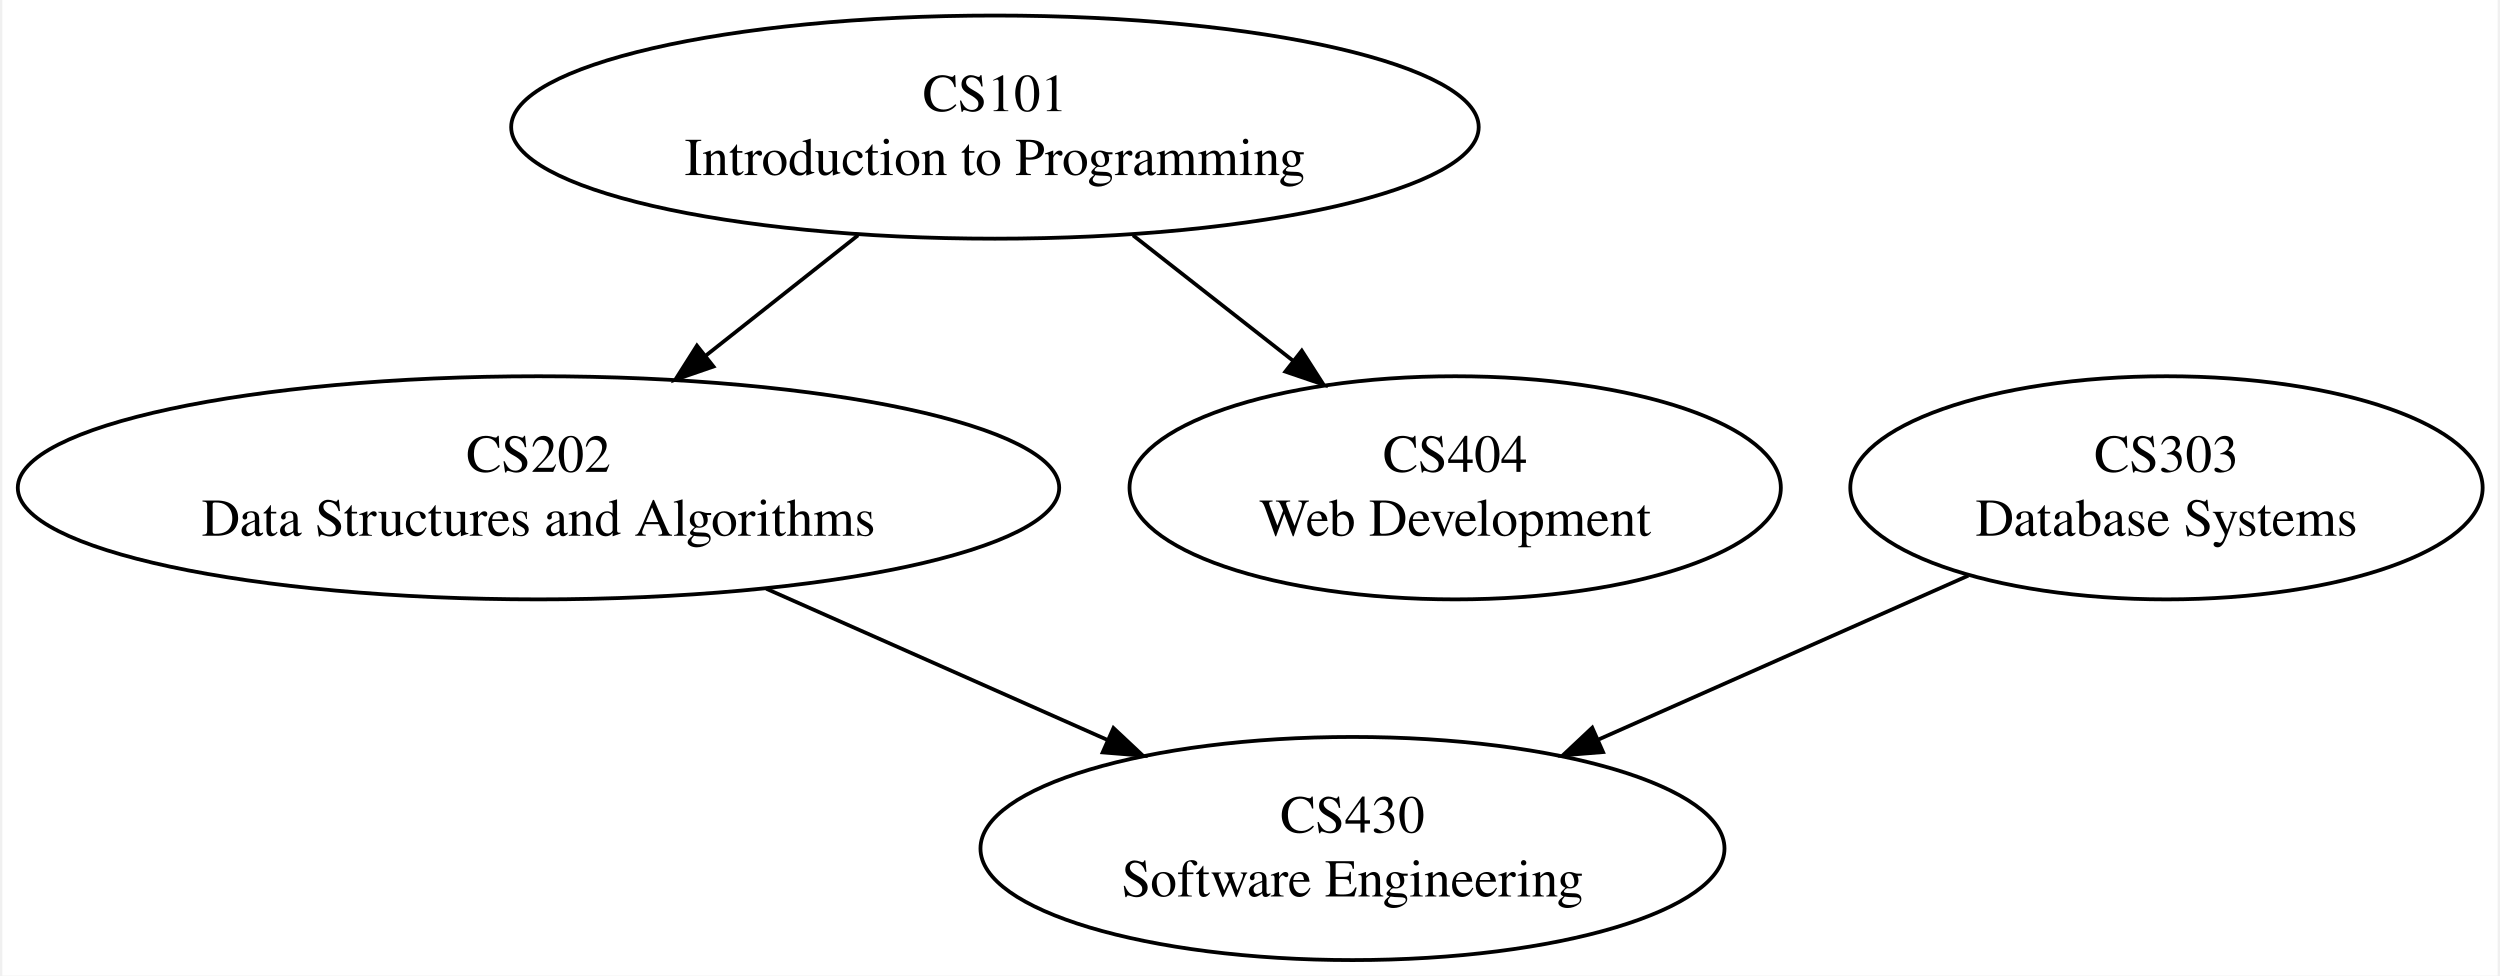
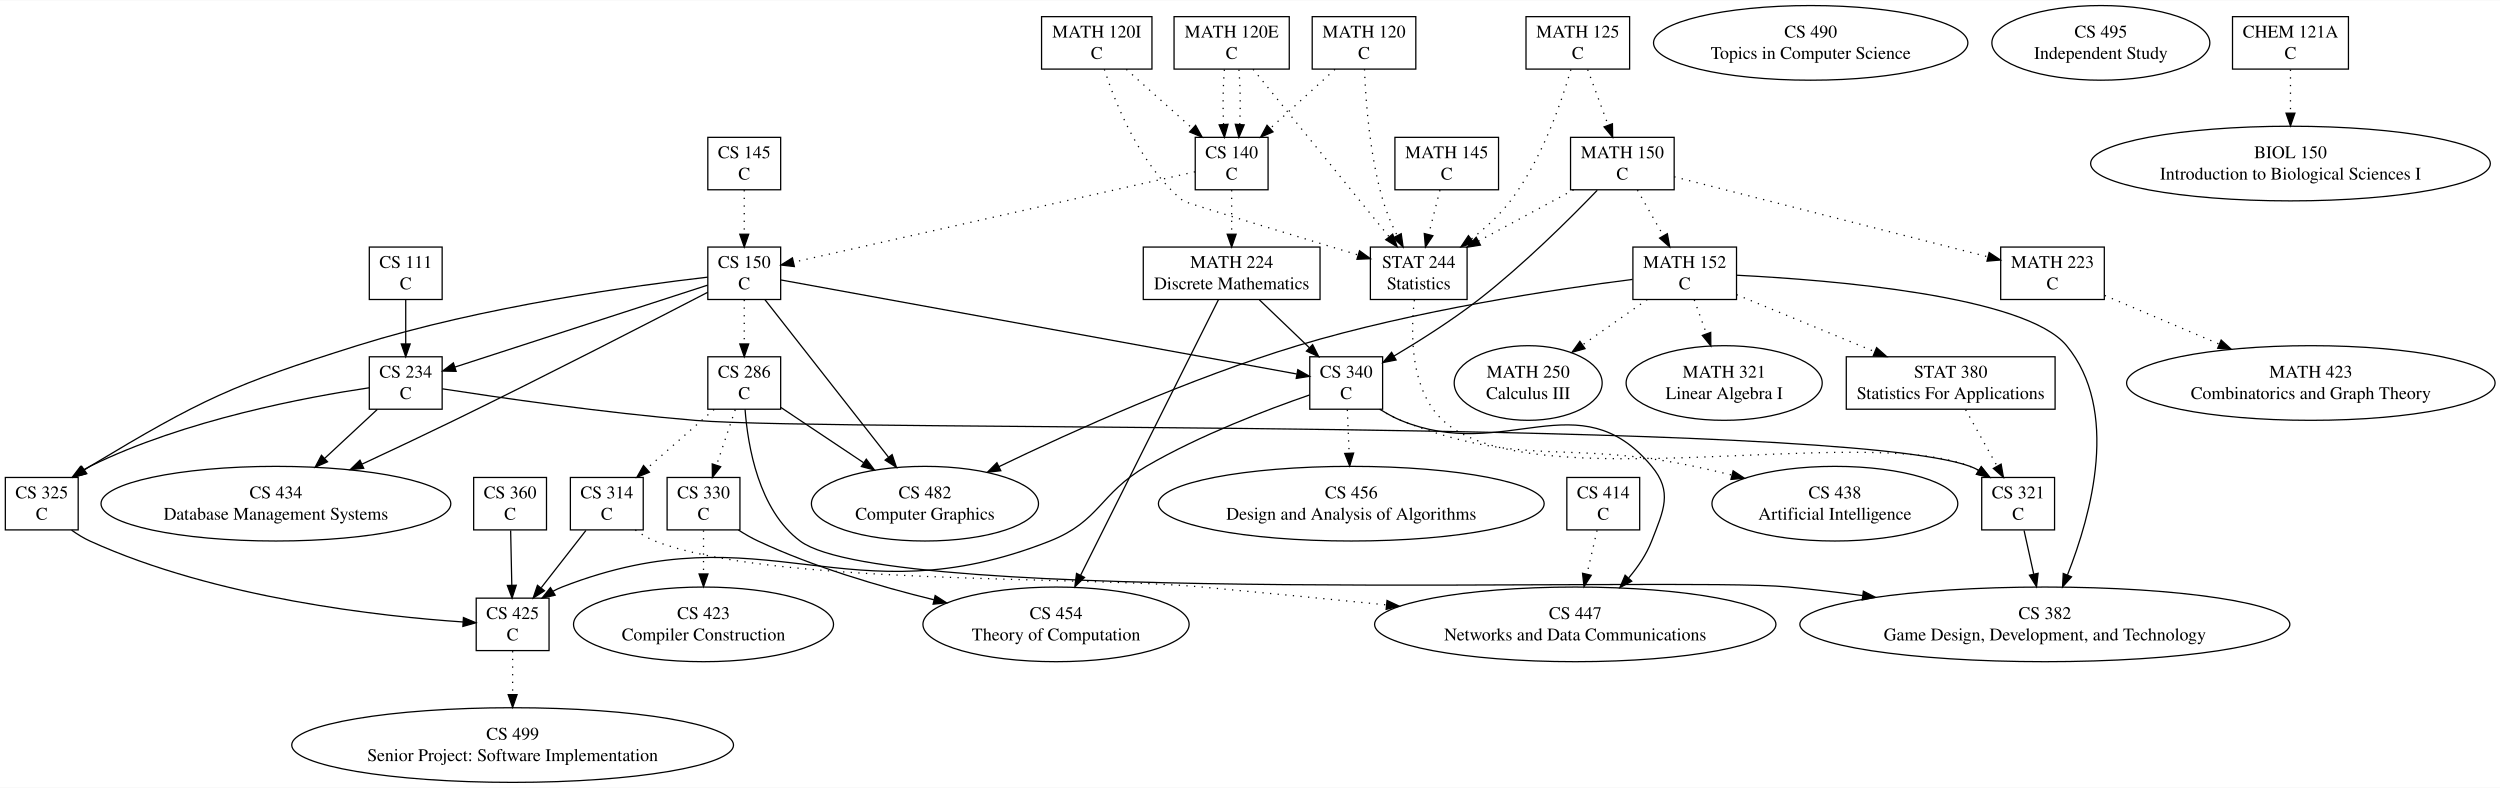
- <svg xmlns="http://www.w3.org/2000/svg" width="656pt" height="256pt" viewBox="0.00 0.00 656.01 256.49">
-   <g id="graph0" class="graph" transform="scale(1 1) rotate(0) translate(4 252.4939)">
-     <polygon fill="#ffffff" stroke="transparent" points="-4,4 -4,-252.494 652.01,-252.494 652.01,4 -4,4" />
+ <svg xmlns="http://www.w3.org/2000/svg" width="1964pt" height="619pt" viewBox="0.00 0.00 1964.45 618.59">
+   <g id="graph0" class="graph" transform="scale(1 1) rotate(0) translate(4 614.5877)">
+     <polygon fill="#ffffff" stroke="transparent" points="-4,4 -4,-614.588 1960.454,-614.588 1960.454,4 -4,4" />
    <g id="node1" class="node">
-       <ellipse fill="none" stroke="#000000" cx="256.948" cy="-219.078" rx="127.184" ry="29.331" />
-       <text text-anchor="middle" x="256.948" y="-223.278" font-family="Times,serif" font-size="14.00" fill="#000000">CS101</text>
-       <text text-anchor="middle" x="256.948" y="-206.478" font-family="Times,serif" font-size="14.00" fill="#000000">Introduction to Programming</text>
+       <polygon fill="none" stroke="#000000" points="343.43,-420.727 286.189,-420.727 286.189,-379.523 343.43,-379.523 343.43,-420.727" />
+       <text text-anchor="middle" x="314.81" y="-404.325" font-family="Times,serif" font-size="14.00" fill="#000000">CS 111</text>
+       <text text-anchor="middle" x="314.81" y="-387.525" font-family="Times,serif" font-size="14.00" fill="#000000">C</text>
+     </g>
+     <g id="node8" class="node">
+       <polygon fill="none" stroke="#000000" points="343.43,-334.511 286.189,-334.511 286.189,-293.308 343.43,-293.308 343.43,-334.511" />
+       <text text-anchor="middle" x="314.81" y="-318.11" font-family="Times,serif" font-size="14.00" fill="#000000">CS 234</text>
+       <text text-anchor="middle" x="314.81" y="-301.31" font-family="Times,serif" font-size="14.00" fill="#000000">C</text>
+     </g>
+     <g id="edge7" class="edge">
+       <path fill="none" stroke="#000000" d="M314.81,-379.255C314.81,-368.877 314.81,-356.13 314.81,-344.659" />
+       <polygon fill="#000000" stroke="#000000" points="318.31,-344.588 314.81,-334.588 311.31,-344.588 318.31,-344.588" />
    </g>
    <g id="node2" class="node">
-       <ellipse fill="none" stroke="#000000" cx="136.948" cy="-124.247" rx="136.896" ry="29.331" />
-       <text text-anchor="middle" x="136.948" y="-128.447" font-family="Times,serif" font-size="14.00" fill="#000000">CS202</text>
-       <text text-anchor="middle" x="136.948" y="-111.647" font-family="Times,serif" font-size="14.00" fill="#000000">Data Structures and Algorithms</text>
+       <polygon fill="none" stroke="#000000" points="992.43,-506.943 935.189,-506.943 935.189,-465.739 992.43,-465.739 992.43,-506.943" />
+       <text text-anchor="middle" x="963.81" y="-490.541" font-family="Times,serif" font-size="14.00" fill="#000000">CS 140</text>
+       <text text-anchor="middle" x="963.81" y="-473.741" font-family="Times,serif" font-size="14.00" fill="#000000">C</text>
+     </g>
+     <g id="node6" class="node">
+       <polygon fill="none" stroke="#000000" points="609.43,-420.727 552.189,-420.727 552.189,-379.523 609.43,-379.523 609.43,-420.727" />
+       <text text-anchor="middle" x="580.81" y="-404.325" font-family="Times,serif" font-size="14.00" fill="#000000">CS 150</text>
+       <text text-anchor="middle" x="580.81" y="-387.525" font-family="Times,serif" font-size="14.00" fill="#000000">C</text>
+     </g>
+     <g id="edge5" class="edge">
+       <path fill="none" stroke="#000000" stroke-dasharray="1,5" d="M935.022,-479.861C867.01,-464.551 696.343,-426.132 619.442,-408.822" />
+       <polygon fill="#000000" stroke="#000000" points="620.194,-405.403 609.669,-406.622 618.656,-412.232 620.194,-405.403" />
+     </g>
+     <g id="node17" class="node">
+       <polygon fill="none" stroke="#000000" points="1033.257,-420.727 894.362,-420.727 894.362,-379.523 1033.257,-379.523 1033.257,-420.727" />
+       <text text-anchor="middle" x="963.81" y="-404.325" font-family="Times,serif" font-size="14.00" fill="#000000">MATH 224</text>
+       <text text-anchor="middle" x="963.81" y="-387.525" font-family="Times,serif" font-size="14.00" fill="#000000">Discrete Mathematics</text>
+     </g>
+     <g id="edge44" class="edge">
+       <path fill="none" stroke="#000000" stroke-dasharray="1,5" d="M963.81,-465.47C963.81,-455.092 963.81,-442.346 963.81,-430.875" />
+       <polygon fill="#000000" stroke="#000000" points="967.31,-430.803 963.81,-420.803 960.31,-430.803 967.31,-430.803" />
+     </g>
+     <g id="node3" class="node">
+       <polygon fill="none" stroke="#000000" points="1108.521,-601.774 1027.099,-601.774 1027.099,-560.57 1108.521,-560.57 1108.521,-601.774" />
+       <text text-anchor="middle" x="1067.81" y="-585.372" font-family="Times,serif" font-size="14.00" fill="#000000">MATH 120</text>
+       <text text-anchor="middle" x="1067.81" y="-568.572" font-family="Times,serif" font-size="14.00" fill="#000000">C</text>
    </g>
    <g id="edge1" class="edge">
-       <path fill="none" stroke="#000000" d="M220.944,-190.626C208.367,-180.686 194.105,-169.415 180.95,-159.019" />
-       <polygon fill="#000000" stroke="#000000" points="182.943,-156.134 172.927,-152.679 178.602,-161.626 182.943,-156.134" />
+       <path fill="none" stroke="#000000" stroke-dasharray="1,5" d="M1044.986,-560.361C1030.085,-546.773 1010.457,-528.875 994.234,-514.083" />
+       <polygon fill="#000000" stroke="#000000" points="996.327,-511.255 986.58,-507.103 991.611,-516.428 996.327,-511.255" />
+     </g>
+     <g id="node12" class="node">
+       <polygon fill="none" stroke="#000000" points="1148.806,-420.727 1072.814,-420.727 1072.814,-379.523 1148.806,-379.523 1148.806,-420.727" />
+       <text text-anchor="middle" x="1110.81" y="-404.325" font-family="Times,serif" font-size="14.00" fill="#000000">STAT 244</text>
+       <text text-anchor="middle" x="1110.81" y="-387.525" font-family="Times,serif" font-size="14.00" fill="#000000">Statistics</text>
+     </g>
+     <g id="edge48" class="edge">
+       <path fill="none" stroke="#000000" stroke-dasharray="1,5" d="M1068.186,-560.514C1069.121,-535.502 1072.28,-492.329 1082.81,-456.925 1085.519,-447.814 1089.593,-438.378 1093.799,-429.876" />
+       <polygon fill="#000000" stroke="#000000" points="1097.04,-431.229 1098.54,-420.741 1090.827,-428.005 1097.04,-431.229" />
    </g>
    <g id="node4" class="node">
-       <ellipse fill="none" stroke="#000000" cx="377.948" cy="-124.247" rx="85.617" ry="29.331" />
-       <text text-anchor="middle" x="377.948" y="-128.447" font-family="Times,serif" font-size="14.00" fill="#000000">CS404</text>
-       <text text-anchor="middle" x="377.948" y="-111.647" font-family="Times,serif" font-size="14.00" fill="#000000">Web Development</text>
+       <polygon fill="none" stroke="#000000" points="1009.073,-601.774 918.546,-601.774 918.546,-560.57 1009.073,-560.57 1009.073,-601.774" />
+       <text text-anchor="middle" x="963.81" y="-585.372" font-family="Times,serif" font-size="14.00" fill="#000000">MATH 120E</text>
+       <text text-anchor="middle" x="963.81" y="-568.572" font-family="Times,serif" font-size="14.00" fill="#000000">C</text>
    </g>
    <g id="edge2" class="edge">
-       <path fill="none" stroke="#000000" d="M293.252,-190.626C306.52,-180.227 321.646,-168.373 335.409,-157.586" />
-       <polygon fill="#000000" stroke="#000000" points="337.618,-160.302 343.33,-151.378 333.3,-154.792 337.618,-160.302" />
+       <path fill="none" stroke="#000000" stroke-dasharray="1,5" d="M958.09,-560.126C956.986,-547.516 956.769,-531.258 957.439,-517.213" />
+       <polygon fill="#000000" stroke="#000000" points="960.947,-517.214 958.124,-507.002 953.962,-516.745 960.947,-517.214" />
+     </g>
+     <g id="edge4" class="edge">
+       <path fill="none" stroke="#000000" stroke-dasharray="1,5" d="M969.53,-560.126C970.633,-547.516 970.85,-531.258 970.18,-517.213" />
+       <polygon fill="#000000" stroke="#000000" points="973.657,-516.745 969.496,-507.002 966.673,-517.214 973.657,-516.745" />
+     </g>
+     <g id="edge49" class="edge">
+       <path fill="none" stroke="#000000" stroke-dasharray="1,5" d="M980.672,-560.404C1006.964,-528.022 1057.79,-465.425 1087.547,-428.775" />
+       <polygon fill="#000000" stroke="#000000" points="1090.332,-430.899 1093.918,-420.929 1084.897,-426.486 1090.332,-430.899" />
    </g>
    <g id="node5" class="node">
-       <ellipse fill="none" stroke="#000000" cx="350.948" cy="-29.416" rx="97.803" ry="29.331" />
-       <text text-anchor="middle" x="350.948" y="-33.616" font-family="Times,serif" font-size="14.00" fill="#000000">CS430</text>
-       <text text-anchor="middle" x="350.948" y="-16.816" font-family="Times,serif" font-size="14.00" fill="#000000">Software Engineering</text>
+       <polygon fill="none" stroke="#000000" points="901.181,-601.774 814.438,-601.774 814.438,-560.57 901.181,-560.57 901.181,-601.774" />
+       <text text-anchor="middle" x="857.81" y="-585.372" font-family="Times,serif" font-size="14.00" fill="#000000">MATH 120I</text>
+       <text text-anchor="middle" x="857.81" y="-568.572" font-family="Times,serif" font-size="14.00" fill="#000000">C</text>
    </g>
    <g id="edge3" class="edge">
-       <path fill="none" stroke="#000000" d="M196.844,-97.705C224.728,-85.349 257.944,-70.629 286.386,-58.026" />
-       <polygon fill="#000000" stroke="#000000" points="288.11,-61.09 295.834,-53.839 285.274,-54.69 288.11,-61.09" />
-     </g>
-     <g id="node3" class="node">
-       <ellipse fill="none" stroke="#000000" cx="564.948" cy="-124.247" rx="83.125" ry="29.331" />
-       <text text-anchor="middle" x="564.948" y="-128.447" font-family="Times,serif" font-size="14.00" fill="#000000">CS303</text>
-       <text text-anchor="middle" x="564.948" y="-111.647" font-family="Times,serif" font-size="14.00" fill="#000000">Database Systems</text>
-     </g>
-     <g id="edge4" class="edge">
-       <path fill="none" stroke="#000000" d="M512.872,-101.17C483.608,-88.202 446.825,-71.902 415.715,-58.116" />
-       <polygon fill="#000000" stroke="#000000" points="416.817,-54.776 406.257,-53.925 413.981,-61.176 416.817,-54.776" />
+       <path fill="none" stroke="#000000" stroke-dasharray="1,5" d="M881.072,-560.361C896.26,-546.773 916.265,-528.875 932.8,-514.083" />
+       <polygon fill="#000000" stroke="#000000" points="935.482,-516.379 940.602,-507.103 930.815,-511.162 935.482,-516.379" />
+     </g>
+     <g id="edge50" class="edge">
+       <path fill="none" stroke="#000000" stroke-dasharray="1,5" d="M863.754,-560.367C872.704,-532.743 892.266,-484.271 925.81,-456.925 927.196,-455.795 1008.697,-431.005 1063.049,-414.552" />
+       <polygon fill="#000000" stroke="#000000" points="1064.299,-417.831 1072.857,-411.585 1062.272,-411.131 1064.299,-417.831" />
+     </g>
+     <g id="edge8" class="edge">
+       <path fill="none" stroke="#000000" d="M552.09,-390.817C504.032,-375.24 407.295,-343.886 353.363,-326.405" />
+       <polygon fill="#000000" stroke="#000000" points="354.404,-323.064 343.812,-323.31 352.246,-329.723 354.404,-323.064" />
+     </g>
+     <g id="node9" class="node">
+       <polygon fill="none" stroke="#000000" points="609.43,-334.511 552.189,-334.511 552.189,-293.308 609.43,-293.308 609.43,-334.511" />
+       <text text-anchor="middle" x="580.81" y="-318.11" font-family="Times,serif" font-size="14.00" fill="#000000">CS 286</text>
+       <text text-anchor="middle" x="580.81" y="-301.31" font-family="Times,serif" font-size="14.00" fill="#000000">C</text>
+     </g>
+     <g id="edge9" class="edge">
+       <path fill="none" stroke="#000000" stroke-dasharray="1,5" d="M580.81,-379.255C580.81,-368.877 580.81,-356.13 580.81,-344.659" />
+       <polygon fill="#000000" stroke="#000000" points="584.31,-344.588 580.81,-334.588 577.31,-344.588 584.31,-344.588" />
+     </g>
+     <g id="node14" class="node">
+       <polygon fill="none" stroke="#000000" points="57.43,-239.68 .189,-239.68 .189,-198.476 57.43,-198.476 57.43,-239.68" />
+       <text text-anchor="middle" x="28.81" y="-223.278" font-family="Times,serif" font-size="14.00" fill="#000000">CS 325</text>
+       <text text-anchor="middle" x="28.81" y="-206.478" font-family="Times,serif" font-size="14.00" fill="#000000">C</text>
+     </g>
+     <g id="edge14" class="edge">
+       <path fill="none" stroke="#000000" d="M552.176,-397.093C497.618,-390.812 375.412,-374.307 276.81,-343.325 179.11,-312.627 154.57,-301.274 66.81,-248.494 65.335,-247.607 63.851,-246.672 62.37,-245.703" />
+       <polygon fill="#000000" stroke="#000000" points="64.19,-242.705 53.982,-239.867 60.192,-248.451 64.19,-242.705" />
+     </g>
+     <g id="node16" class="node">
+       <polygon fill="none" stroke="#000000" points="1082.43,-334.511 1025.189,-334.511 1025.189,-293.308 1082.43,-293.308 1082.43,-334.511" />
+       <text text-anchor="middle" x="1053.81" y="-318.11" font-family="Times,serif" font-size="14.00" fill="#000000">CS 340</text>
+       <text text-anchor="middle" x="1053.81" y="-301.31" font-family="Times,serif" font-size="14.00" fill="#000000">C</text>
+     </g>
+     <g id="edge17" class="edge">
+       <path fill="none" stroke="#000000" d="M609.686,-394.862C691.092,-380.024 922.508,-337.842 1014.958,-320.991" />
+       <polygon fill="#000000" stroke="#000000" points="1015.801,-324.395 1025.012,-319.159 1014.546,-317.509 1015.801,-324.395" />
+     </g>
+     <g id="node24" class="node">
+       <ellipse fill="none" stroke="#000000" cx="212.81" cy="-219.078" rx="137.431" ry="29.331" />
+       <text text-anchor="middle" x="212.81" y="-223.278" font-family="Times,serif" font-size="14.00" fill="#000000">CS 434</text>
+       <text text-anchor="middle" x="212.81" y="-206.478" font-family="Times,serif" font-size="14.00" fill="#000000">Database Management Systems</text>
+     </g>
+     <g id="edge28" class="edge">
+       <path fill="none" stroke="#000000" d="M552.164,-385.224C509.103,-362.908 425.032,-319.67 352.81,-284.494 329.385,-273.085 303.585,-260.918 280.582,-250.209" />
+       <polygon fill="#000000" stroke="#000000" points="281.791,-246.912 271.247,-245.872 278.841,-253.26 281.791,-246.912" />
+     </g>
+     <g id="node30" class="node">
+       <ellipse fill="none" stroke="#000000" cx="722.81" cy="-219.078" rx="89.226" ry="29.331" />
+       <text text-anchor="middle" x="722.81" y="-223.278" font-family="Times,serif" font-size="14.00" fill="#000000">CS 482</text>
+       <text text-anchor="middle" x="722.81" y="-206.478" font-family="Times,serif" font-size="14.00" fill="#000000">Computer Graphics</text>
+     </g>
+     <g id="edge39" class="edge">
+       <path fill="none" stroke="#000000" d="M597.099,-379.357C620.736,-349.22 664.899,-292.913 694.081,-255.707" />
+       <polygon fill="#000000" stroke="#000000" points="697.012,-257.641 700.429,-247.613 691.504,-253.321 697.012,-257.641" />
+     </g>
+     <g id="node7" class="node">
+       <polygon fill="none" stroke="#000000" points="609.43,-506.943 552.189,-506.943 552.189,-465.739 609.43,-465.739 609.43,-506.943" />
+       <text text-anchor="middle" x="580.81" y="-490.541" font-family="Times,serif" font-size="14.00" fill="#000000">CS 145</text>
+       <text text-anchor="middle" x="580.81" y="-473.741" font-family="Times,serif" font-size="14.00" fill="#000000">C</text>
+     </g>
+     <g id="edge6" class="edge">
+       <path fill="none" stroke="#000000" stroke-dasharray="1,5" d="M580.81,-465.47C580.81,-455.092 580.81,-442.346 580.81,-430.875" />
+       <polygon fill="#000000" stroke="#000000" points="584.31,-430.803 580.81,-420.803 577.31,-430.803 584.31,-430.803" />
+     </g>
+     <g id="node11" class="node">
+       <polygon fill="none" stroke="#000000" points="1610.43,-239.68 1553.189,-239.68 1553.189,-198.476 1610.43,-198.476 1610.43,-239.68" />
+       <text text-anchor="middle" x="1581.81" y="-223.278" font-family="Times,serif" font-size="14.00" fill="#000000">CS 321</text>
+       <text text-anchor="middle" x="1581.81" y="-206.478" font-family="Times,serif" font-size="14.00" fill="#000000">C</text>
+     </g>
+     <g id="edge11" class="edge">
+       <path fill="none" stroke="#000000" d="M343.513,-309.341C386.649,-302.671 470.813,-290.42 542.81,-284.494 653.729,-275.364 1439.162,-286.379 1543.81,-248.494 1546.212,-247.624 1548.583,-246.542 1550.897,-245.309" />
+       <polygon fill="#000000" stroke="#000000" points="1552.849,-248.217 1559.476,-239.95 1549.14,-242.28 1552.849,-248.217" />
+     </g>
+     <g id="edge15" class="edge">
+       <path fill="none" stroke="#000000" d="M285.983,-310.131C238.346,-303.066 141.084,-285.138 66.81,-248.494 65.014,-247.608 63.221,-246.63 61.446,-245.584" />
+       <polygon fill="#000000" stroke="#000000" points="63.074,-242.466 52.792,-239.911 59.236,-248.321 63.074,-242.466" />
+     </g>
+     <g id="edge29" class="edge">
+       <path fill="none" stroke="#000000" d="M292.425,-293.098C280.352,-281.874 265.115,-267.708 251.212,-254.781" />
+       <polygon fill="#000000" stroke="#000000" points="253.36,-252 243.653,-247.754 248.594,-257.126 253.36,-252" />
+     </g>
+     <g id="node10" class="node">
+       <polygon fill="none" stroke="#000000" points="501.43,-239.68 444.189,-239.68 444.189,-198.476 501.43,-198.476 501.43,-239.68" />
+       <text text-anchor="middle" x="472.81" y="-223.278" font-family="Times,serif" font-size="14.00" fill="#000000">CS 314</text>
+       <text text-anchor="middle" x="472.81" y="-206.478" font-family="Times,serif" font-size="14.00" fill="#000000">C</text>
+     </g>
+     <g id="edge10" class="edge">
+       <path fill="none" stroke="#000000" stroke-dasharray="1,5" d="M557.109,-293.098C541.634,-279.51 521.251,-261.613 504.404,-246.821" />
+       <polygon fill="#000000" stroke="#000000" points="506.279,-243.809 496.455,-239.841 501.66,-249.069 506.279,-243.809" />
+     </g>
+     <g id="node15" class="node">
+       <polygon fill="none" stroke="#000000" points="577.43,-239.68 520.189,-239.68 520.189,-198.476 577.43,-198.476 577.43,-239.68" />
+       <text text-anchor="middle" x="548.81" y="-223.278" font-family="Times,serif" font-size="14.00" fill="#000000">CS 330</text>
+       <text text-anchor="middle" x="548.81" y="-206.478" font-family="Times,serif" font-size="14.00" fill="#000000">C</text>
+     </g>
+     <g id="edge16" class="edge">
+       <path fill="none" stroke="#000000" stroke-dasharray="1,5" d="M573.708,-292.863C569.411,-280.13 563.859,-263.676 559.088,-249.538" />
+       <polygon fill="#000000" stroke="#000000" points="562.295,-248.095 555.782,-239.739 555.663,-250.333 562.295,-248.095" />
+     </g>
+     <g id="node20" class="node">
+       <ellipse fill="none" stroke="#000000" cx="1602.81" cy="-124.247" rx="192.504" ry="29.331" />
+       <text text-anchor="middle" x="1602.81" y="-128.447" font-family="Times,serif" font-size="14.00" fill="#000000">CS 382</text>
+       <text text-anchor="middle" x="1602.81" y="-111.647" font-family="Times,serif" font-size="14.00" fill="#000000">Game Design, Development, and Technology</text>
+     </g>
+     <g id="edge21" class="edge">
+       <path fill="none" stroke="#000000" d="M581.465,-293.095C583.605,-264.522 592.1,-213.935 624.81,-189.663 694.125,-138.226 1314.888,-161.892 1400.81,-153.663 1419.898,-151.834 1439.941,-149.465 1459.683,-146.865" />
+       <polygon fill="#000000" stroke="#000000" points="1460.211,-150.325 1469.657,-145.529 1459.281,-143.387 1460.211,-150.325" />
+     </g>
+     <g id="edge37" class="edge">
+       <path fill="none" stroke="#000000" d="M609.545,-294.719C628.218,-282.249 653.023,-265.683 674.66,-251.234" />
+       <polygon fill="#000000" stroke="#000000" points="676.714,-254.071 683.087,-245.606 672.827,-248.249 676.714,-254.071" />
+     </g>
+     <g id="node23" class="node">
+       <polygon fill="none" stroke="#000000" points="427.43,-144.849 370.189,-144.849 370.189,-103.645 427.43,-103.645 427.43,-144.849" />
+       <text text-anchor="middle" x="398.81" y="-128.447" font-family="Times,serif" font-size="14.00" fill="#000000">CS 425</text>
+       <text text-anchor="middle" x="398.81" y="-111.647" font-family="Times,serif" font-size="14.00" fill="#000000">C</text>
+     </g>
+     <g id="edge25" class="edge">
+       <path fill="none" stroke="#000000" d="M456.387,-198.032C446.064,-184.804 432.609,-167.561 421.302,-153.071" />
+       <polygon fill="#000000" stroke="#000000" points="423.843,-150.638 414.932,-144.908 418.325,-154.945 423.843,-150.638" />
+     </g>
+     <g id="node26" class="node">
+       <ellipse fill="none" stroke="#000000" cx="1233.81" cy="-124.247" rx="157.692" ry="29.331" />
+       <text text-anchor="middle" x="1233.81" y="-128.447" font-family="Times,serif" font-size="14.00" fill="#000000">CS 447</text>
+       <text text-anchor="middle" x="1233.81" y="-111.647" font-family="Times,serif" font-size="14.00" fill="#000000">Networks and Data Communications</text>
+     </g>
+     <g id="edge32" class="edge">
+       <path fill="none" stroke="#000000" stroke-dasharray="1,5" d="M495.221,-198.413C500.06,-194.94 505.367,-191.781 510.81,-189.663 599.961,-154.958 844.543,-162.425 939.81,-153.663 987.161,-149.307 1038.769,-144.249 1085.342,-139.568" />
+       <polygon fill="#000000" stroke="#000000" points="1085.91,-143.029 1095.509,-138.544 1085.209,-136.064 1085.91,-143.029" />
+     </g>
+     <g id="edge22" class="edge">
+       <path fill="none" stroke="#000000" d="M1586.47,-198.032C1588.695,-187.988 1591.431,-175.628 1594.025,-163.917" />
+       <polygon fill="#000000" stroke="#000000" points="1597.506,-164.386 1596.251,-153.866 1590.671,-162.873 1597.506,-164.386" />
+     </g>
+     <g id="edge12" class="edge">
+       <path fill="none" stroke="#000000" stroke-dasharray="1,5" d="M1107.365,-379.086C1104.393,-352.812 1103.994,-308.416 1129.81,-284.494 1197.546,-221.727 1457.804,-282.124 1543.81,-248.494 1546.189,-247.563 1548.543,-246.435 1550.844,-245.168" />
+       <polygon fill="#000000" stroke="#000000" points="1552.834,-248.051 1559.393,-239.731 1549.077,-242.144 1552.834,-248.051" />
+     </g>
+     <g id="node13" class="node">
+       <polygon fill="none" stroke="#000000" points="1610.85,-334.511 1446.769,-334.511 1446.769,-293.308 1610.85,-293.308 1610.85,-334.511" />
+       <text text-anchor="middle" x="1528.81" y="-318.11" font-family="Times,serif" font-size="14.00" fill="#000000">STAT 380</text>
+       <text text-anchor="middle" x="1528.81" y="-301.31" font-family="Times,serif" font-size="14.00" fill="#000000">Statistics For Applications</text>
+     </g>
+     <g id="edge13" class="edge">
+       <path fill="none" stroke="#000000" stroke-dasharray="1,5" d="M1540.572,-292.863C1547.827,-279.882 1557.243,-263.035 1565.245,-248.717" />
+       <polygon fill="#000000" stroke="#000000" points="1568.439,-250.176 1570.262,-239.739 1562.329,-246.761 1568.439,-250.176" />
+     </g>
+     <g id="edge26" class="edge">
+       <path fill="none" stroke="#000000" d="M52.251,-198.285C56.843,-195 61.797,-191.941 66.81,-189.663 166.105,-144.526 296,-130.452 359.882,-126.126" />
+       <polygon fill="#000000" stroke="#000000" points="360.162,-129.615 369.921,-125.49 359.719,-122.629 360.162,-129.615" />
+     </g>
+     <g id="node22" class="node">
+       <ellipse fill="none" stroke="#000000" cx="548.81" cy="-124.247" rx="102.154" ry="29.331" />
+       <text text-anchor="middle" x="548.81" y="-128.447" font-family="Times,serif" font-size="14.00" fill="#000000">CS 423</text>
+       <text text-anchor="middle" x="548.81" y="-111.647" font-family="Times,serif" font-size="14.00" fill="#000000">Compiler Construction</text>
+     </g>
+     <g id="edge23" class="edge">
+       <path fill="none" stroke="#000000" stroke-dasharray="1,5" d="M548.81,-198.032C548.81,-187.988 548.81,-175.628 548.81,-163.917" />
+       <polygon fill="#000000" stroke="#000000" points="552.31,-163.866 548.81,-153.866 545.31,-163.866 552.31,-163.866" />
+     </g>
+     <g id="node28" class="node">
+       <ellipse fill="none" stroke="#000000" cx="825.81" cy="-124.247" rx="104.59" ry="29.331" />
+       <text text-anchor="middle" x="825.81" y="-128.447" font-family="Times,serif" font-size="14.00" fill="#000000">CS 454</text>
+       <text text-anchor="middle" x="825.81" y="-111.647" font-family="Times,serif" font-size="14.00" fill="#000000">Theory of Computation</text>
+     </g>
+     <g id="edge34" class="edge">
+       <path fill="none" stroke="#000000" d="M576.237,-198.387C581.252,-195.17 586.563,-192.109 591.81,-189.663 635.347,-169.363 686.455,-154.179 729.783,-143.577" />
+       <polygon fill="#000000" stroke="#000000" points="730.852,-146.919 739.759,-141.182 729.218,-140.113 730.852,-146.919" />
+     </g>
+     <g id="edge24" class="edge">
+       <path fill="none" stroke="#000000" d="M1024.951,-304.476C992.616,-293.326 939.182,-273.137 896.81,-248.494 859.885,-227.019 860.537,-205.357 820.81,-189.663 661.796,-126.844 597.214,-215.484 437.81,-153.663 435.302,-152.69 432.816,-151.507 430.387,-150.18" />
+       <polygon fill="#000000" stroke="#000000" points="432.225,-147.202 421.891,-144.868 428.514,-153.137 432.225,-147.202" />
+     </g>
+     <g id="node25" class="node">
+       <ellipse fill="none" stroke="#000000" cx="1437.81" cy="-219.078" rx="96.594" ry="29.331" />
+       <text text-anchor="middle" x="1437.81" y="-223.278" font-family="Times,serif" font-size="14.00" fill="#000000">CS 438</text>
+       <text text-anchor="middle" x="1437.81" y="-206.478" font-family="Times,serif" font-size="14.00" fill="#000000">Artificial Intelligence</text>
+     </g>
+     <g id="edge30" class="edge">
+       <path fill="none" stroke="#000000" stroke-dasharray="1,5" d="M1080.07,-293.287C1085.379,-289.9 1091.092,-286.762 1096.81,-284.494 1192.987,-246.345 1225.555,-269.775 1326.81,-248.494 1336.54,-246.449 1346.692,-244.084 1356.733,-241.602" />
+       <polygon fill="#000000" stroke="#000000" points="1357.873,-244.924 1366.716,-239.088 1356.164,-238.136 1357.873,-244.924" />
+     </g>
+     <g id="edge31" class="edge">
+       <path fill="none" stroke="#000000" d="M1080.586,-293.105C1085.757,-289.821 1091.289,-286.765 1096.81,-284.494 1179.12,-250.626 1236.81,-316.853 1293.81,-248.494 1310.554,-228.412 1303.292,-214.03 1293.81,-189.663 1289.745,-179.217 1283.146,-169.426 1275.782,-160.762" />
+       <polygon fill="#000000" stroke="#000000" points="1278.168,-158.184 1268.854,-153.134 1272.987,-162.89 1278.168,-158.184" />
+     </g>
+     <g id="node29" class="node">
+       <ellipse fill="none" stroke="#000000" cx="1057.81" cy="-219.078" rx="151.562" ry="29.331" />
+       <text text-anchor="middle" x="1057.81" y="-223.278" font-family="Times,serif" font-size="14.00" fill="#000000">CS 456</text>
+       <text text-anchor="middle" x="1057.81" y="-206.478" font-family="Times,serif" font-size="14.00" fill="#000000">Design and Analysis of Algorithms</text>
+     </g>
+     <g id="edge36" class="edge">
+       <path fill="none" stroke="#000000" stroke-dasharray="1,5" d="M1054.697,-292.863C1055.121,-282.819 1055.642,-270.459 1056.136,-258.748" />
+       <polygon fill="#000000" stroke="#000000" points="1059.636,-258.836 1056.56,-248.697 1052.642,-258.541 1059.636,-258.836" />
+     </g>
+     <g id="edge18" class="edge">
+       <path fill="none" stroke="#000000" d="M985.596,-379.255C997.425,-367.923 1012.2,-353.769 1024.973,-341.534" />
+       <polygon fill="#000000" stroke="#000000" points="1027.424,-344.033 1032.224,-334.588 1022.581,-338.978 1027.424,-344.033" />
+     </g>
+     <g id="edge35" class="edge">
+       <path fill="none" stroke="#000000" d="M953.437,-379.389C930.411,-333.357 874.727,-222.039 845.101,-162.813" />
+       <polygon fill="#000000" stroke="#000000" points="848.183,-161.15 840.579,-153.773 841.923,-164.282 848.183,-161.15" />
+     </g>
+     <g id="node18" class="node">
+       <polygon fill="none" stroke="#000000" points="1311.521,-506.943 1230.099,-506.943 1230.099,-465.739 1311.521,-465.739 1311.521,-506.943" />
+       <text text-anchor="middle" x="1270.81" y="-490.541" font-family="Times,serif" font-size="14.00" fill="#000000">MATH 150</text>
+       <text text-anchor="middle" x="1270.81" y="-473.741" font-family="Times,serif" font-size="14.00" fill="#000000">C</text>
+     </g>
+     <g id="edge53" class="edge">
+       <path fill="none" stroke="#000000" stroke-dasharray="1,5" d="M1232.486,-465.69C1210.024,-453.587 1181.48,-438.206 1157.686,-425.384" />
+       <polygon fill="#000000" stroke="#000000" points="1159.284,-422.27 1148.821,-420.607 1155.964,-428.432 1159.284,-422.27" />
+     </g>
+     <g id="edge19" class="edge">
+       <path fill="none" stroke="#000000" d="M1251.082,-465.336C1229.349,-442.768 1192.82,-406.488 1157.81,-379.325 1136.816,-363.038 1111.63,-347.113 1091.301,-335.053" />
+       <polygon fill="#000000" stroke="#000000" points="1093.021,-332.005 1082.624,-329.965 1089.48,-338.043 1093.021,-332.005" />
+     </g>
+     <g id="node21" class="node">
+       <polygon fill="none" stroke="#000000" points="1360.521,-420.727 1279.099,-420.727 1279.099,-379.523 1360.521,-379.523 1360.521,-420.727" />
+       <text text-anchor="middle" x="1319.81" y="-404.325" font-family="Times,serif" font-size="14.00" fill="#000000">MATH 152</text>
+       <text text-anchor="middle" x="1319.81" y="-387.525" font-family="Times,serif" font-size="14.00" fill="#000000">C</text>
+     </g>
+     <g id="edge42" class="edge">
+       <path fill="none" stroke="#000000" stroke-dasharray="1,5" d="M1282.671,-465.47C1288.75,-454.774 1296.258,-441.563 1302.93,-429.825" />
+       <polygon fill="#000000" stroke="#000000" points="1306.159,-431.227 1308.057,-420.803 1300.073,-427.768 1306.159,-431.227" />
+     </g>
+     <g id="node35" class="node">
+       <polygon fill="none" stroke="#000000" points="1649.521,-420.727 1568.099,-420.727 1568.099,-379.523 1649.521,-379.523 1649.521,-420.727" />
+       <text text-anchor="middle" x="1608.81" y="-404.325" font-family="Times,serif" font-size="14.00" fill="#000000">MATH 223</text>
+       <text text-anchor="middle" x="1608.81" y="-387.525" font-family="Times,serif" font-size="14.00" fill="#000000">C</text>
+     </g>
+     <g id="edge43" class="edge">
+       <path fill="none" stroke="#000000" stroke-dasharray="1,5" d="M1311.58,-475.941C1373.373,-460.179 1490.651,-430.264 1557.941,-413.101" />
+       <polygon fill="#000000" stroke="#000000" points="1559.07,-416.425 1567.894,-410.562 1557.34,-409.642 1559.07,-416.425" />
+     </g>
+     <g id="node19" class="node">
+       <polygon fill="none" stroke="#000000" points="425.43,-239.68 368.189,-239.68 368.189,-198.476 425.43,-198.476 425.43,-239.68" />
+       <text text-anchor="middle" x="396.81" y="-223.278" font-family="Times,serif" font-size="14.00" fill="#000000">CS 360</text>
+       <text text-anchor="middle" x="396.81" y="-206.478" font-family="Times,serif" font-size="14.00" fill="#000000">C</text>
+     </g>
+     <g id="edge27" class="edge">
+       <path fill="none" stroke="#000000" d="M397.253,-198.032C397.519,-185.422 397.862,-169.164 398.159,-155.119" />
+       <polygon fill="#000000" stroke="#000000" points="401.662,-154.98 398.374,-144.908 394.664,-154.832 401.662,-154.98" />
+     </g>
+     <g id="edge54" class="edge">
+       <path fill="none" stroke="#000000" stroke-dasharray="1,5" d="M1360.603,-383.297C1391.441,-370.576 1434.249,-352.917 1468.961,-338.598" />
+       <polygon fill="#000000" stroke="#000000" points="1470.611,-341.704 1478.52,-334.655 1467.941,-335.233 1470.611,-341.704" />
+     </g>
+     <g id="edge20" class="edge">
+       <path fill="none" stroke="#000000" d="M1360.598,-398.598C1434.827,-394.869 1587.345,-382.513 1619.81,-343.325 1661.704,-292.755 1639.57,-211.137 1620.573,-163.091" />
+       <polygon fill="#000000" stroke="#000000" points="1623.741,-161.589 1616.714,-153.66 1617.262,-164.241 1623.741,-161.589" />
+     </g>
+     <g id="edge38" class="edge">
+       <path fill="none" stroke="#000000" d="M1278.82,-395.331C1219.79,-387.787 1107.824,-371.073 1015.81,-343.325 931.702,-317.962 839.05,-276.178 780.909,-248.153" />
+       <polygon fill="#000000" stroke="#000000" points="782.406,-244.989 771.88,-243.778 779.353,-251.288 782.406,-244.989" />
+     </g>
+     <g id="node36" class="node">
+       <ellipse fill="none" stroke="#000000" cx="1196.81" cy="-313.909" rx="58.136" ry="29.331" />
+       <text text-anchor="middle" x="1196.81" y="-318.11" font-family="Times,serif" font-size="14.00" fill="#000000">MATH 250</text>
+       <text text-anchor="middle" x="1196.81" y="-301.31" font-family="Times,serif" font-size="14.00" fill="#000000">Calculus III</text>
+     </g>
+     <g id="edge45" class="edge">
+       <path fill="none" stroke="#000000" stroke-dasharray="1,5" d="M1290.348,-379.474C1275.218,-368.869 1256.498,-355.747 1239.789,-344.036" />
+       <polygon fill="#000000" stroke="#000000" points="1241.463,-340.934 1231.265,-338.061 1237.445,-346.666 1241.463,-340.934" />
+     </g>
+     <g id="node37" class="node">
+       <ellipse fill="none" stroke="#000000" cx="1350.81" cy="-313.909" rx="77.047" ry="29.331" />
+       <text text-anchor="middle" x="1350.81" y="-318.11" font-family="Times,serif" font-size="14.00" fill="#000000">MATH 321</text>
+       <text text-anchor="middle" x="1350.81" y="-301.31" font-family="Times,serif" font-size="14.00" fill="#000000">Linear Algebra I</text>
+     </g>
+     <g id="edge46" class="edge">
+       <path fill="none" stroke="#000000" stroke-dasharray="1,5" d="M1327.314,-379.255C1330.213,-371.192 1333.626,-361.699 1336.939,-352.486" />
+       <polygon fill="#000000" stroke="#000000" points="1340.239,-353.651 1340.329,-343.057 1333.652,-351.283 1340.239,-353.651" />
+     </g>
+     <g id="node33" class="node">
+       <ellipse fill="none" stroke="#000000" cx="398.81" cy="-29.416" rx="173.573" ry="29.331" />
+       <text text-anchor="middle" x="398.81" y="-33.616" font-family="Times,serif" font-size="14.00" fill="#000000">CS 499</text>
+       <text text-anchor="middle" x="398.81" y="-16.816" font-family="Times,serif" font-size="14.00" fill="#000000">Senior Project: Software Implementation</text>
+     </g>
+     <g id="edge40" class="edge">
+       <path fill="none" stroke="#000000" stroke-dasharray="1,5" d="M398.81,-103.201C398.81,-93.156 398.81,-80.797 398.81,-69.085" />
+       <polygon fill="#000000" stroke="#000000" points="402.31,-69.035 398.81,-59.035 395.31,-69.035 402.31,-69.035" />
+     </g>
+     <g id="node27" class="node">
+       <polygon fill="none" stroke="#000000" points="1284.43,-239.68 1227.189,-239.68 1227.189,-198.476 1284.43,-198.476 1284.43,-239.68" />
+       <text text-anchor="middle" x="1255.81" y="-223.278" font-family="Times,serif" font-size="14.00" fill="#000000">CS 414</text>
+       <text text-anchor="middle" x="1255.81" y="-206.478" font-family="Times,serif" font-size="14.00" fill="#000000">C</text>
+     </g>
+     <g id="edge33" class="edge">
+       <path fill="none" stroke="#000000" stroke-dasharray="1,5" d="M1250.927,-198.032C1248.597,-187.988 1245.73,-175.628 1243.013,-163.917" />
+       <polygon fill="#000000" stroke="#000000" points="1246.35,-162.816 1240.681,-153.866 1239.532,-164.398 1246.35,-162.816" />
+     </g>
+     <g id="node31" class="node">
+       <ellipse fill="none" stroke="#000000" cx="1418.81" cy="-581.172" rx="123.513" ry="29.331" />
+       <text text-anchor="middle" x="1418.81" y="-585.372" font-family="Times,serif" font-size="14.00" fill="#000000">CS 490</text>
+       <text text-anchor="middle" x="1418.81" y="-568.572" font-family="Times,serif" font-size="14.00" fill="#000000">Topics in Computer Science</text>
+     </g>
+     <g id="node32" class="node">
+       <ellipse fill="none" stroke="#000000" cx="1646.81" cy="-581.172" rx="85.641" ry="29.331" />
+       <text text-anchor="middle" x="1646.81" y="-585.372" font-family="Times,serif" font-size="14.00" fill="#000000">CS 495</text>
+       <text text-anchor="middle" x="1646.81" y="-568.572" font-family="Times,serif" font-size="14.00" fill="#000000">Independent Study</text>
+     </g>
+     <g id="node34" class="node">
+       <polygon fill="none" stroke="#000000" points="1276.521,-601.774 1195.099,-601.774 1195.099,-560.57 1276.521,-560.57 1276.521,-601.774" />
+       <text text-anchor="middle" x="1235.81" y="-585.372" font-family="Times,serif" font-size="14.00" fill="#000000">MATH 125</text>
+       <text text-anchor="middle" x="1235.81" y="-568.572" font-family="Times,serif" font-size="14.00" fill="#000000">C</text>
+     </g>
+     <g id="edge51" class="edge">
+       <path fill="none" stroke="#000000" stroke-dasharray="1,5" d="M1230.351,-560.167C1222.818,-534.036 1207.318,-488.962 1182.81,-456.925 1174.33,-445.841 1163.216,-435.688 1152.265,-427.128" />
+       <polygon fill="#000000" stroke="#000000" points="1154.069,-424.105 1143.97,-420.903 1149.868,-429.705 1154.069,-424.105" />
+     </g>
+     <g id="edge41" class="edge">
+       <path fill="none" stroke="#000000" stroke-dasharray="1,5" d="M1243.577,-560.126C1248.322,-547.269 1254.468,-530.619 1259.719,-516.389" />
+       <polygon fill="#000000" stroke="#000000" points="1263.005,-517.595 1263.184,-507.002 1256.438,-515.171 1263.005,-517.595" />
+     </g>
+     <g id="node38" class="node">
+       <ellipse fill="none" stroke="#000000" cx="1811.81" cy="-313.909" rx="144.788" ry="29.331" />
+       <text text-anchor="middle" x="1811.81" y="-318.11" font-family="Times,serif" font-size="14.00" fill="#000000">MATH 423</text>
+       <text text-anchor="middle" x="1811.81" y="-301.31" font-family="Times,serif" font-size="14.00" fill="#000000">Combinatorics and Graph Theory</text>
+     </g>
+     <g id="edge47" class="edge">
+       <path fill="none" stroke="#000000" stroke-dasharray="1,5" d="M1649.89,-382.678C1675.718,-371.709 1709.753,-357.254 1739.951,-344.428" />
+       <polygon fill="#000000" stroke="#000000" points="1741.35,-347.637 1749.186,-340.506 1738.613,-341.194 1741.35,-347.637" />
+     </g>
+     <g id="node39" class="node">
+       <polygon fill="none" stroke="#000000" points="1173.521,-506.943 1092.099,-506.943 1092.099,-465.739 1173.521,-465.739 1173.521,-506.943" />
+       <text text-anchor="middle" x="1132.81" y="-490.541" font-family="Times,serif" font-size="14.00" fill="#000000">MATH 145</text>
+       <text text-anchor="middle" x="1132.81" y="-473.741" font-family="Times,serif" font-size="14.00" fill="#000000">C</text>
+     </g>
+     <g id="edge52" class="edge">
+       <path fill="none" stroke="#000000" stroke-dasharray="1,5" d="M1127.484,-465.47C1124.809,-454.986 1121.517,-442.086 1118.567,-430.524" />
+       <polygon fill="#000000" stroke="#000000" points="1121.95,-429.627 1116.086,-420.803 1115.167,-431.358 1121.95,-429.627" />
+     </g>
+     <g id="node40" class="node">
+       <ellipse fill="none" stroke="#000000" cx="1795.81" cy="-486.341" rx="157.045" ry="29.331" />
+       <text text-anchor="middle" x="1795.81" y="-490.541" font-family="Times,serif" font-size="14.00" fill="#000000">BIOL 150</text>
+       <text text-anchor="middle" x="1795.81" y="-473.741" font-family="Times,serif" font-size="14.00" fill="#000000">Introduction to Biological Sciences I</text>
+     </g>
+     <g id="node41" class="node">
+       <polygon fill="none" stroke="#000000" points="1841.357,-601.774 1750.263,-601.774 1750.263,-560.57 1841.357,-560.57 1841.357,-601.774" />
+       <text text-anchor="middle" x="1795.81" y="-585.372" font-family="Times,serif" font-size="14.00" fill="#000000">CHEM 121A</text>
+       <text text-anchor="middle" x="1795.81" y="-568.572" font-family="Times,serif" font-size="14.00" fill="#000000">C</text>
+     </g>
+     <g id="edge55" class="edge">
+       <path fill="none" stroke="#000000" stroke-dasharray="1,5" d="M1795.81,-560.126C1795.81,-550.081 1795.81,-537.722 1795.81,-526.011" />
+       <polygon fill="#000000" stroke="#000000" points="1799.31,-525.96 1795.81,-515.96 1792.31,-525.96 1799.31,-525.96" />
    </g>
  </g>
</svg>
